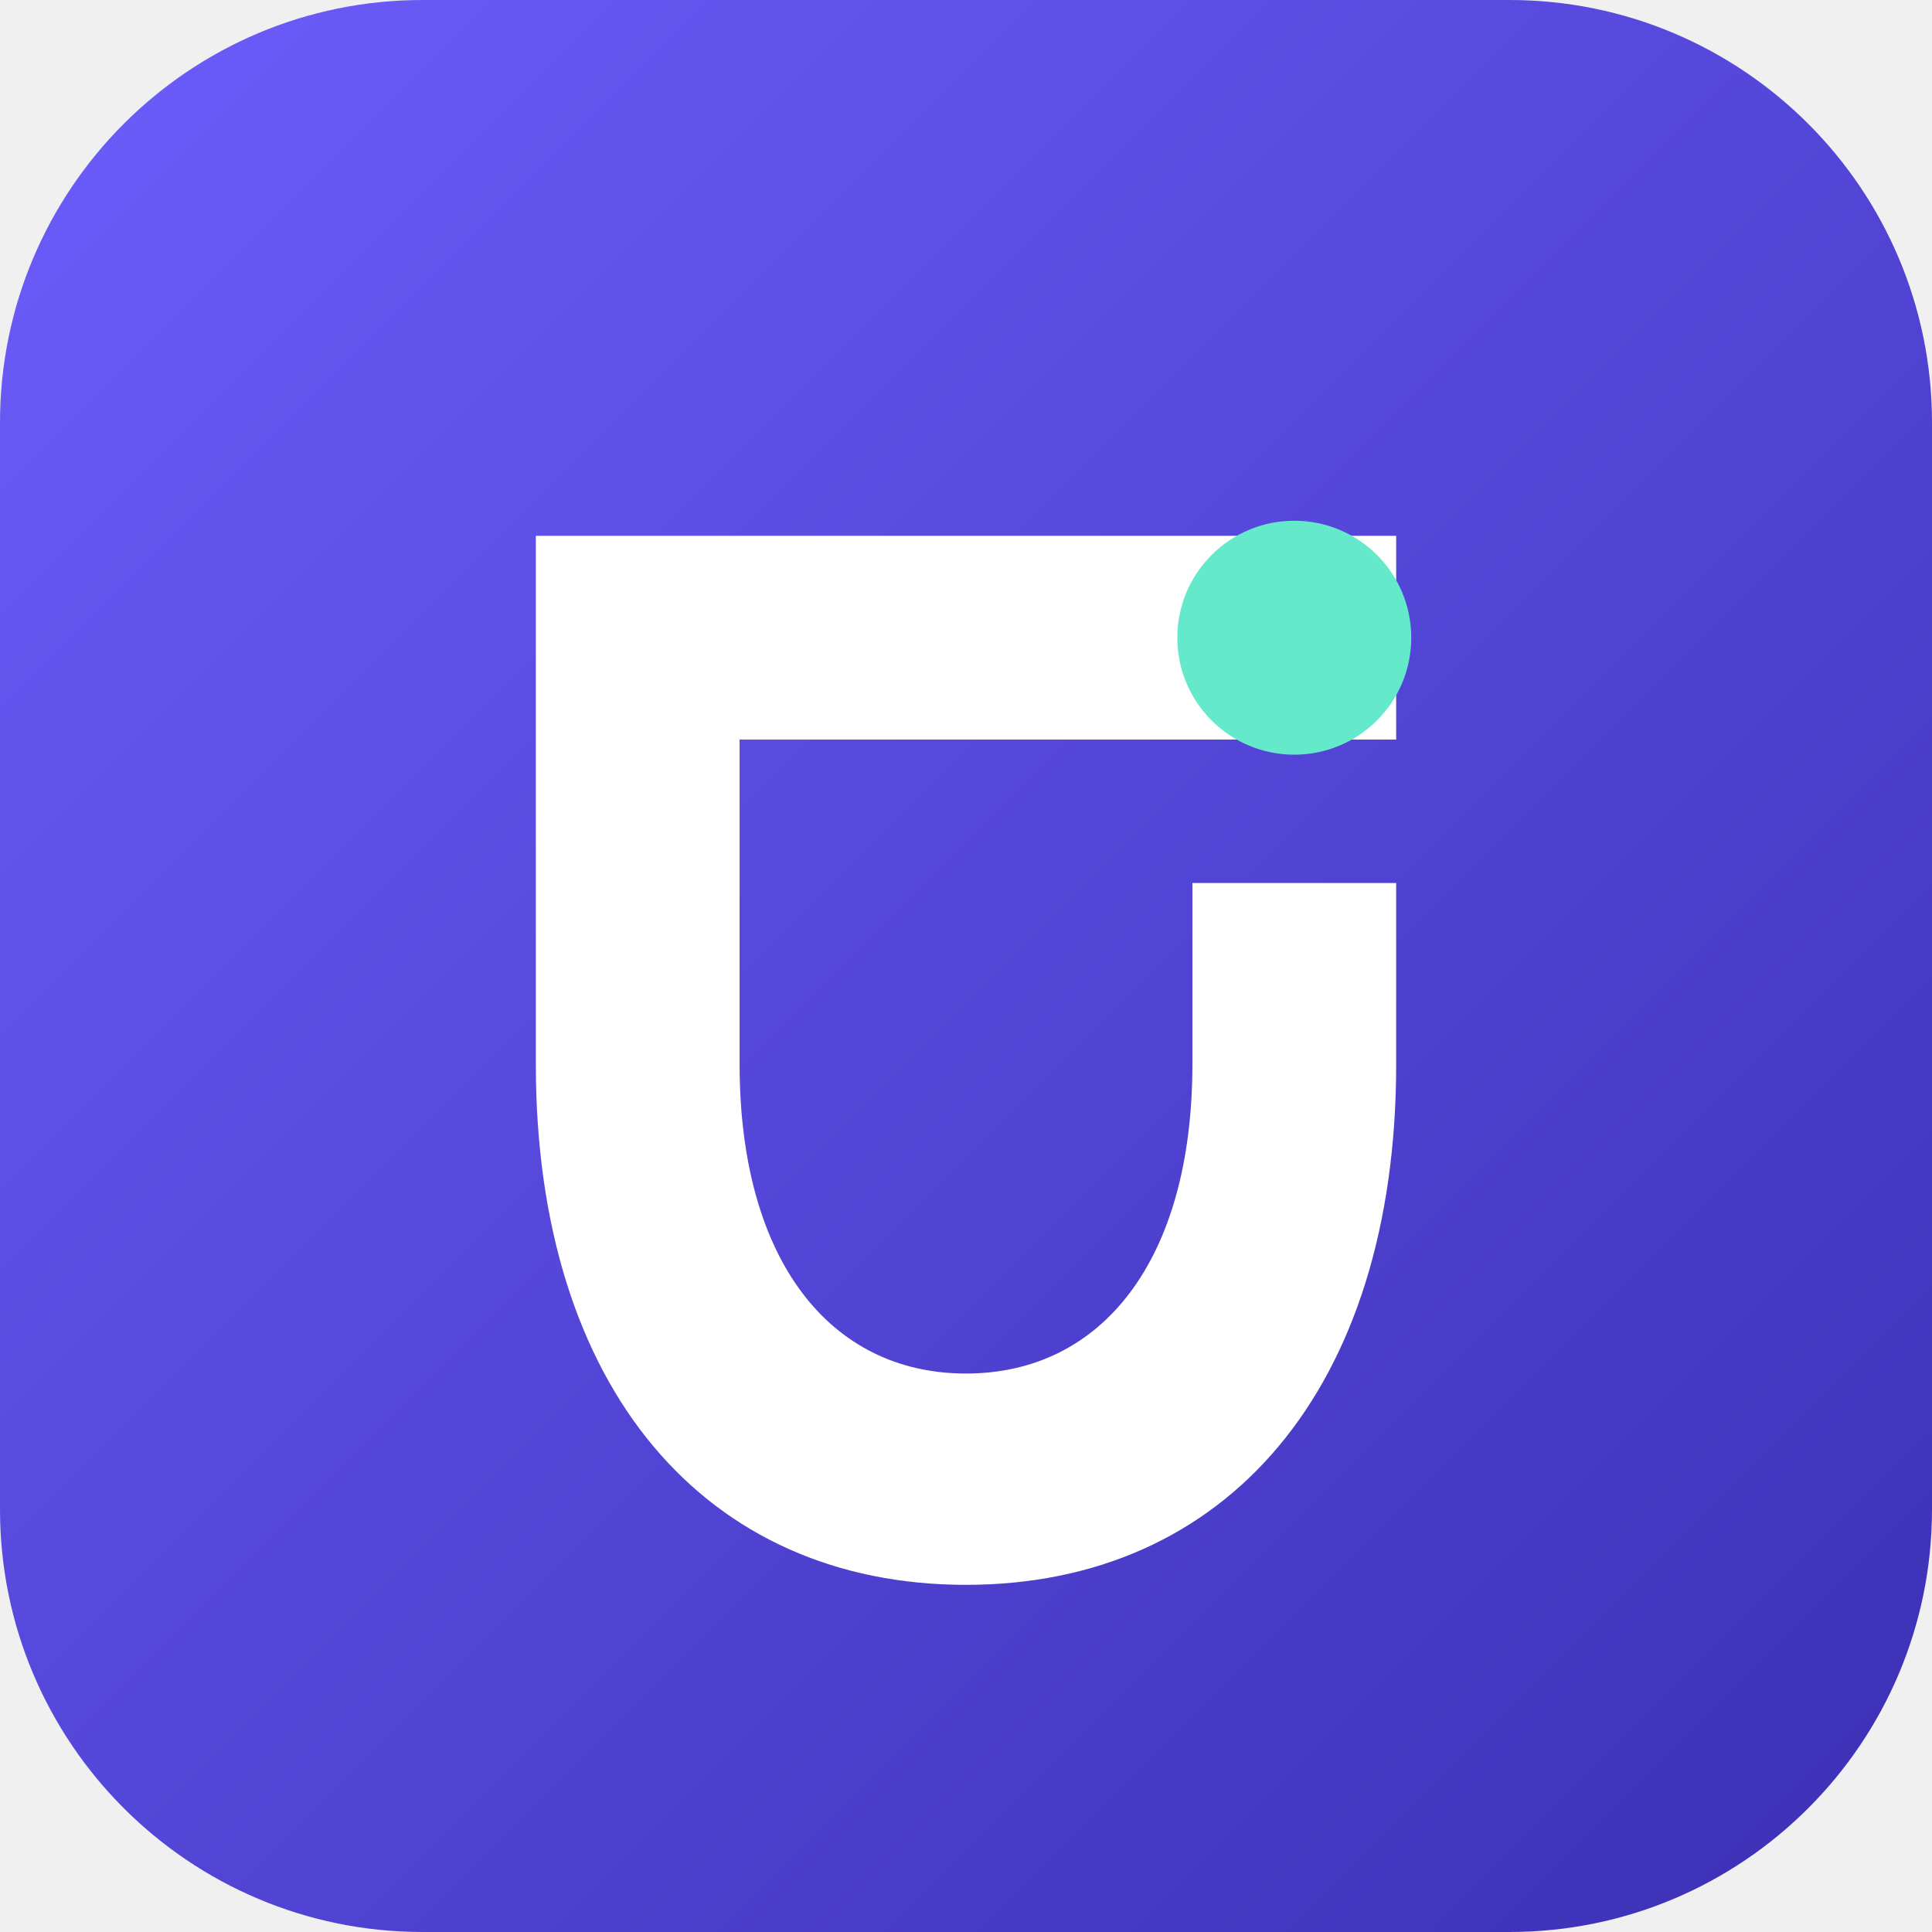
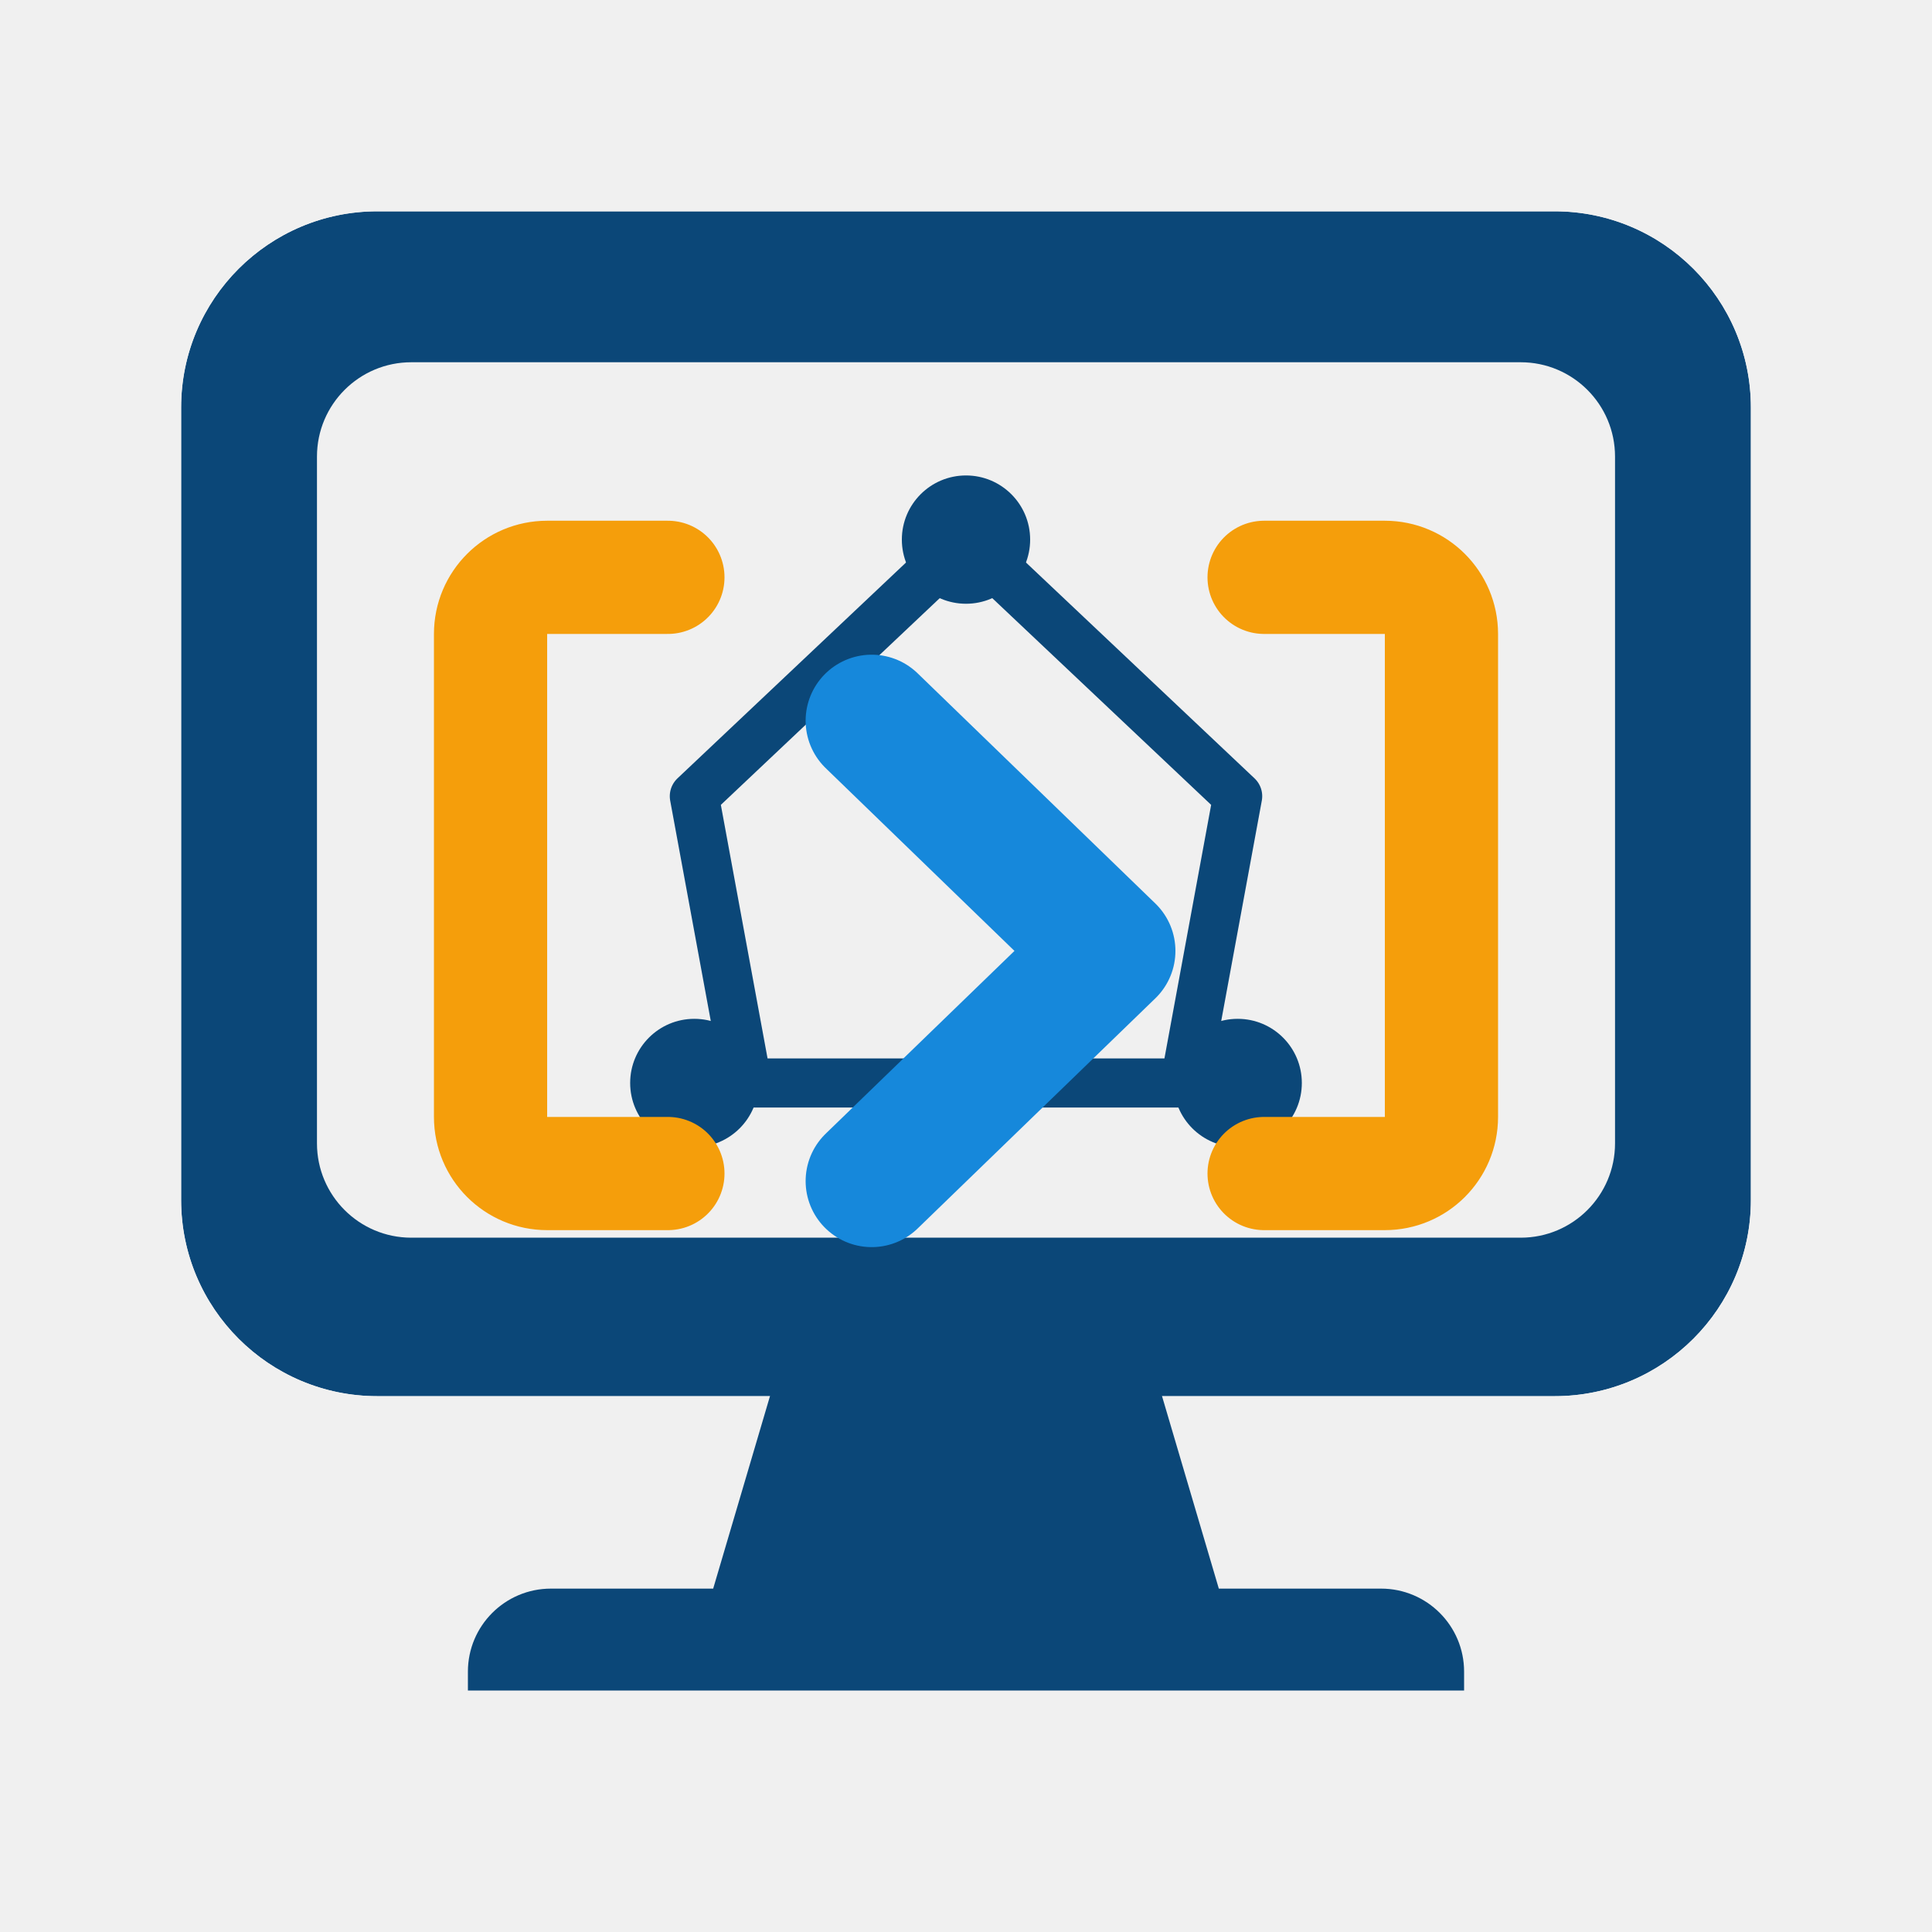
- <svg xmlns="http://www.w3.org/2000/svg" viewBox="0 0 512 512">
+ <svg xmlns="http://www.w3.org/2000/svg" viewBox="0 0 512 512" role="img" aria-labelledby="title description">
  <defs>
-     <linearGradient id="background" x1="0" y1="0" x2="1" y2="1">
-       <stop offset="0" stop-color="#6d5dfc" />
-       <stop offset="1" stop-color="#3b2fb4" />
-     </linearGradient>
+     <mask id="monitor-frame">
+       <rect width="512" height="512" fill="#000" />
+       <rect x="48" y="56" width="416" height="314" rx="52" fill="#fff" />
+       <rect x="84" y="96" width="344" height="232" rx="25" fill="#000" />
+     </mask>
  </defs>
-   <rect width="512" height="512" rx="112" fill="url(#background)" />
-   <path d="M142 142h228v54H196v86c0 52 24 82 60 82s60-30 60-82v-48h54v48c0 86-45 138-114 138s-114-52-114-138V142z" fill="#fff" />
-   <circle cx="343" cy="169" r="31" fill="#64e9ca" />
+   <rect x="48" y="56" width="416" height="314" rx="52" fill="#0b4778" mask="url(#monitor-frame)" />
+   <path d="M207 360h98l18 61h43a22 22 0 0 1 22 22v5H124v-5a22 22 0 0 1 22-22h43z" fill="#0b4778" />
+   <path d="M256 143 184 211l14 76h116l14-76z" fill="none" stroke="#0b4778" stroke-width="13" stroke-linecap="round" stroke-linejoin="round" />
+   <circle cx="256" cy="143" r="17" fill="#0b4778" />
+   <circle cx="184" cy="287" r="17" fill="#0b4778" />
+   <circle cx="328" cy="287" r="17" fill="#0b4778" />
+   <path d="M177 153h-32a15 15 0 0 0-15 15v128a15 15 0 0 0 15 15h32" fill="none" stroke="#f59e0b" stroke-width="30" stroke-linecap="round" stroke-linejoin="round" />
+   <path d="M335 153h32a15 15 0 0 1 15 15v128a15 15 0 0 1-15 15h-32" fill="none" stroke="#f59e0b" stroke-width="30" stroke-linecap="round" stroke-linejoin="round" />
+   <path d="m231 191 63 61-63 61" fill="none" stroke="#1688db" stroke-width="35" stroke-linecap="round" stroke-linejoin="round" />
</svg>
